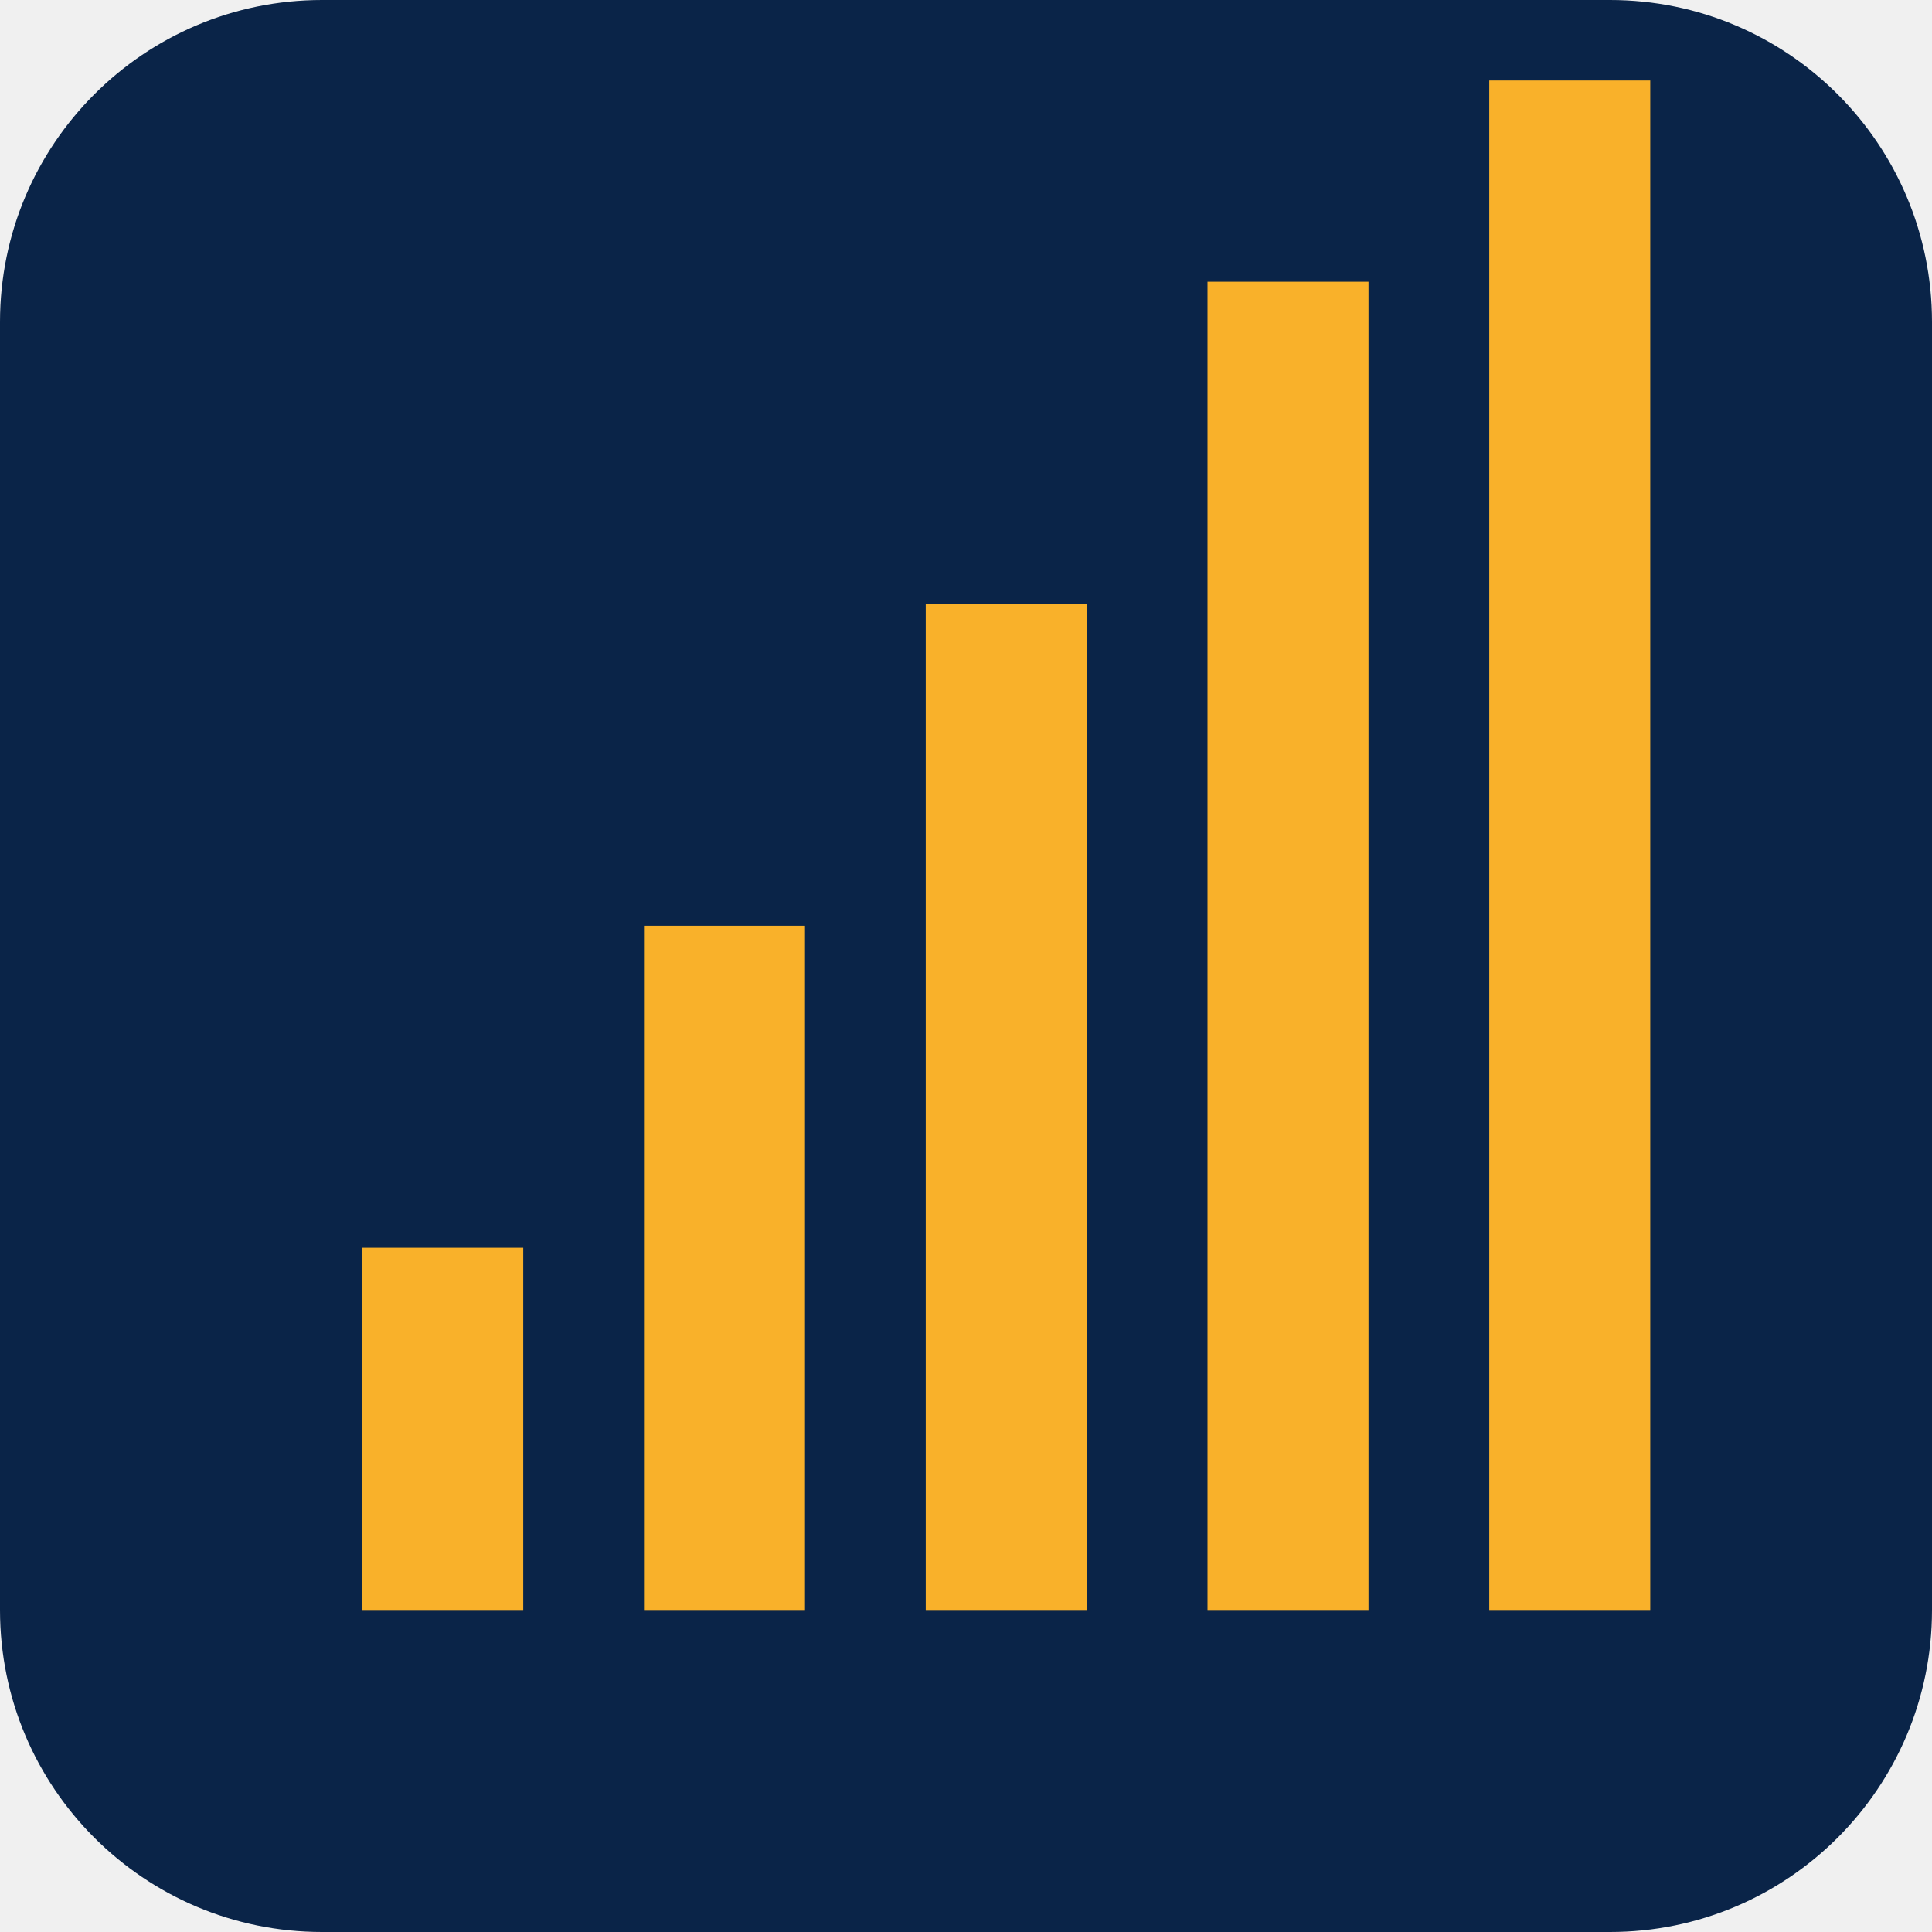
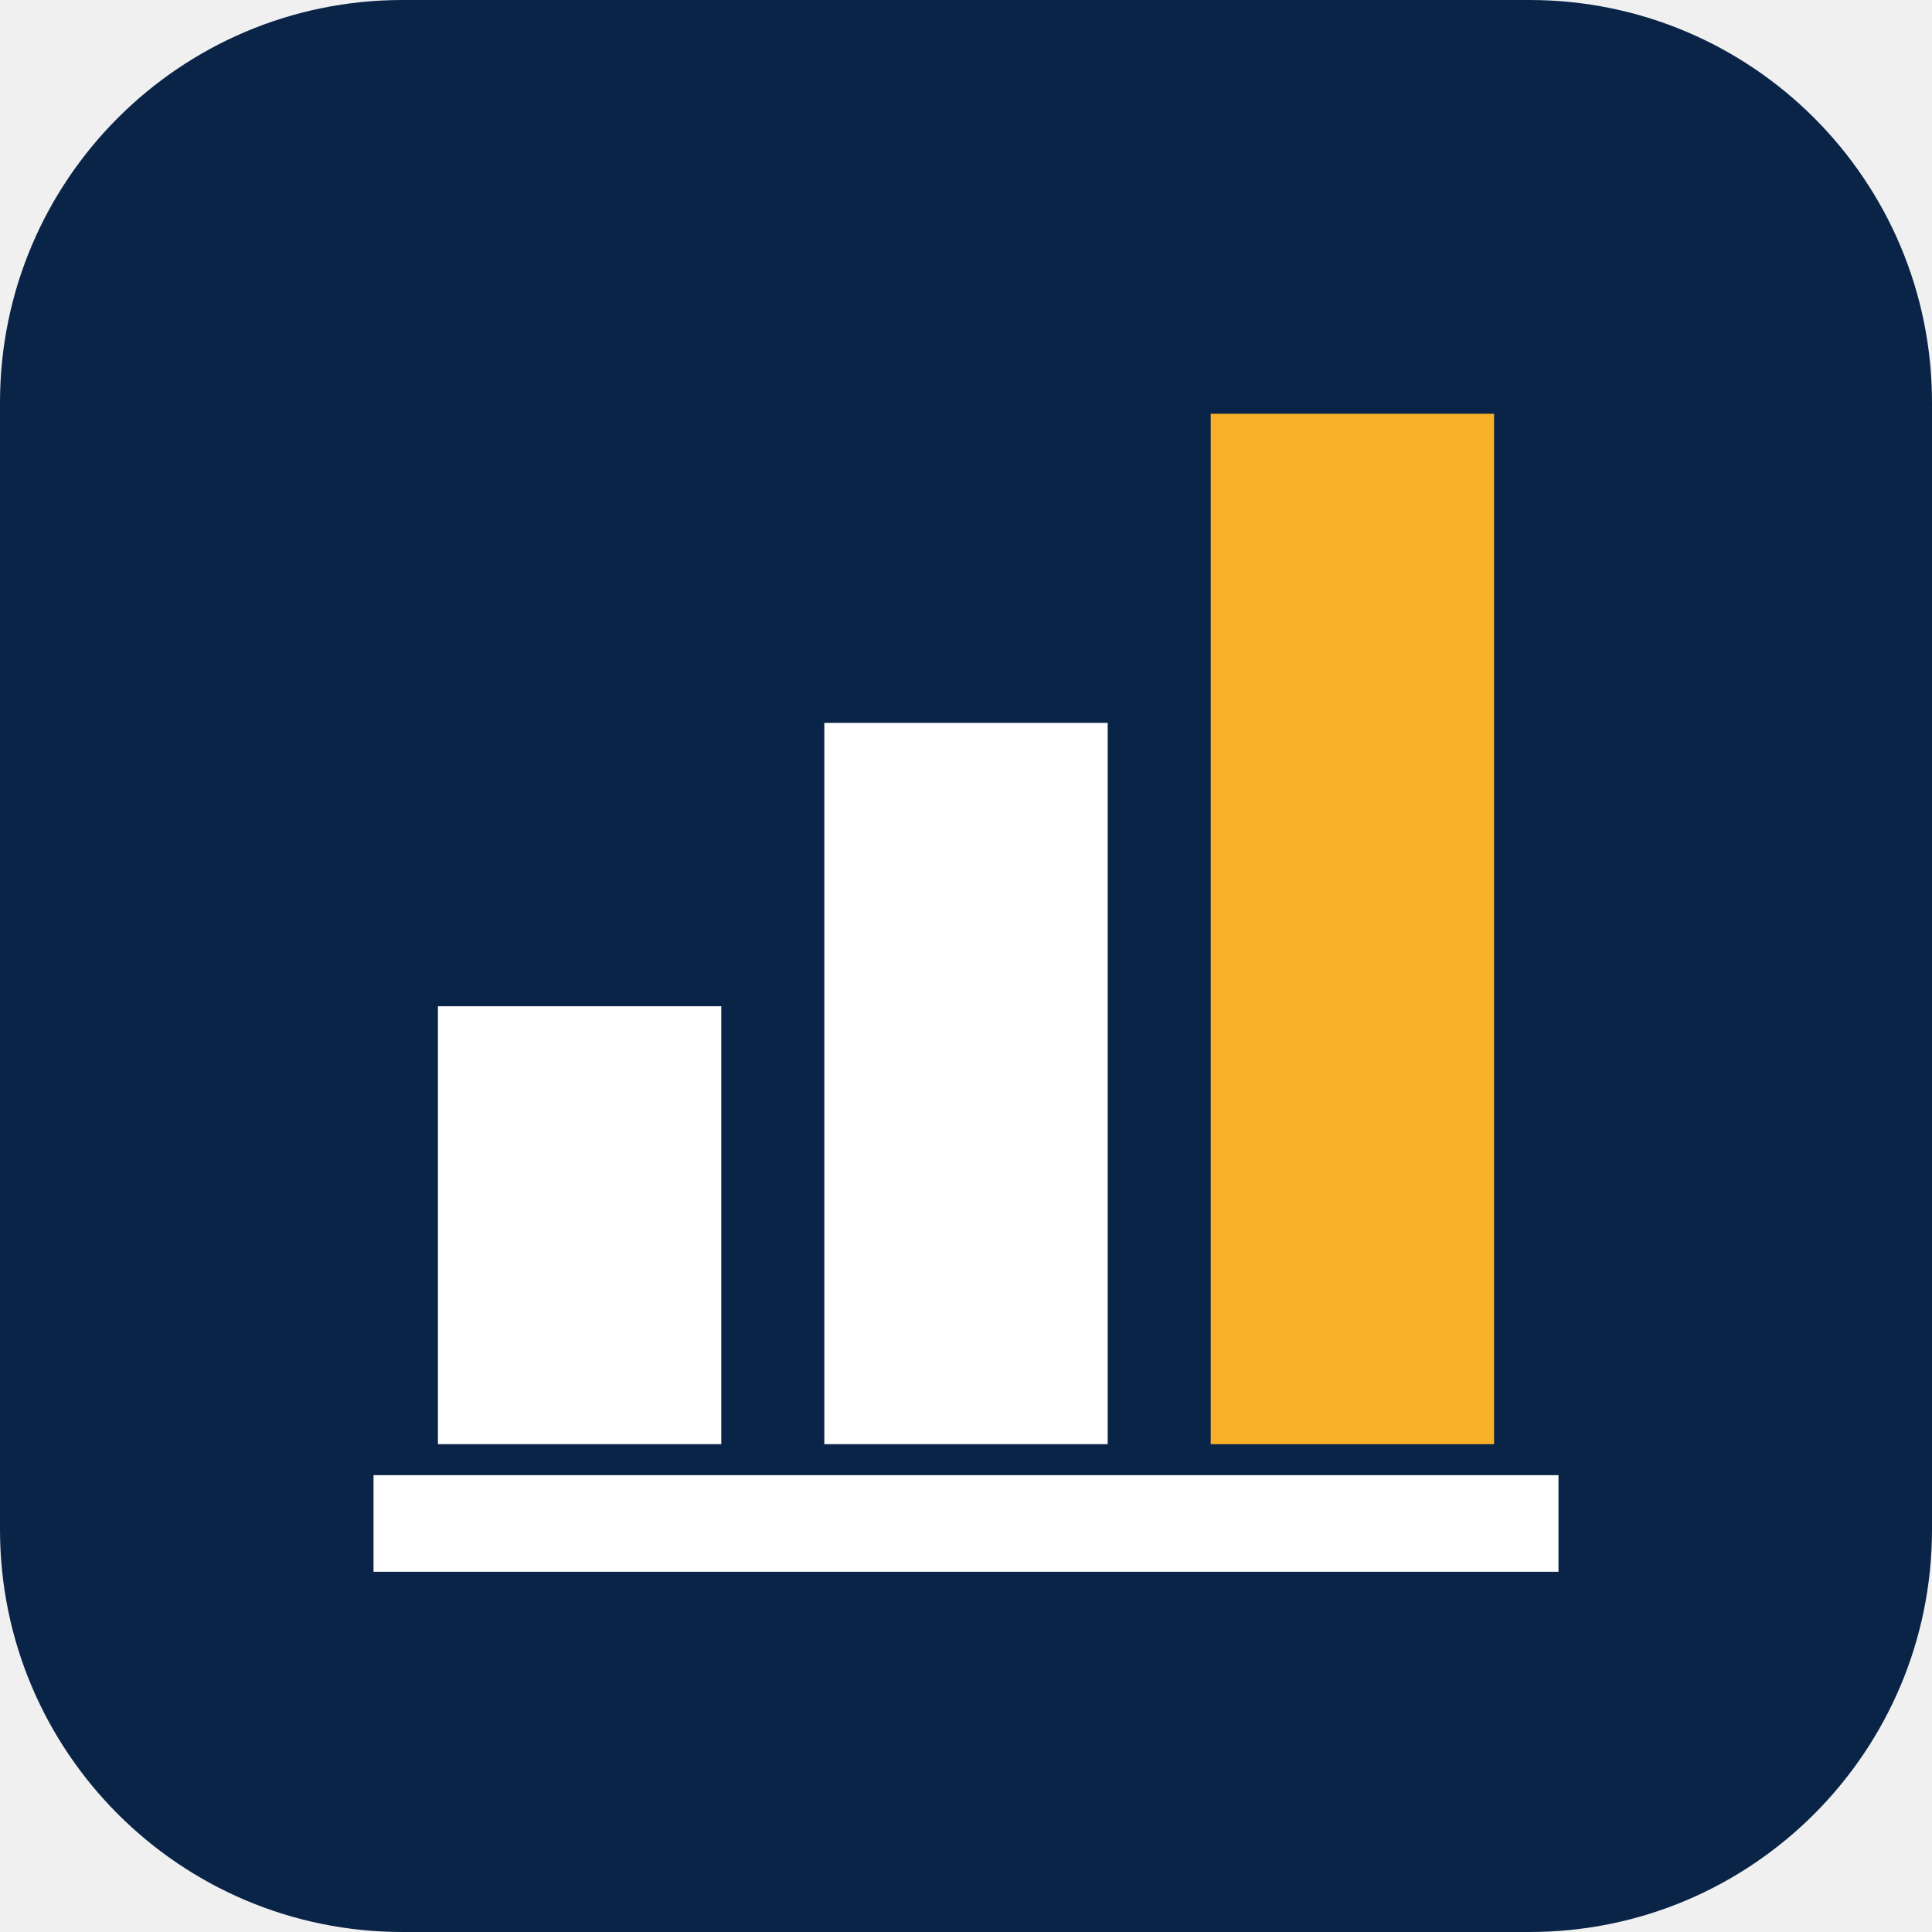
<svg xmlns="http://www.w3.org/2000/svg" viewBox="0 0 48 48">
-   <rect width="48" height="48" rx="8" fill="#0a2448" />
-   <path fill="#f9b12a" d="M9 31h4v9H9zm7-8h4v17h-4zm7-8h4v25h-4zm7-8h4v33h-4zm7-5h4v38h-4z" />
+   <rect width="48" height="48" rx="10" fill="#0a2448" />
+   <rect x="10.88" y="25.00" width="7.04" height="10.88" fill="#ffffff" />
+   <rect x="20.48" y="17.96" width="7.04" height="17.92" fill="#ffffff" />
+   <rect x="30.08" y="10.28" width="7.04" height="25.60" fill="#f9b12a" />
+   <rect x="9.28" y="36.65" width="29.44" height="2.4" fill="#ffffff" />
</svg>
